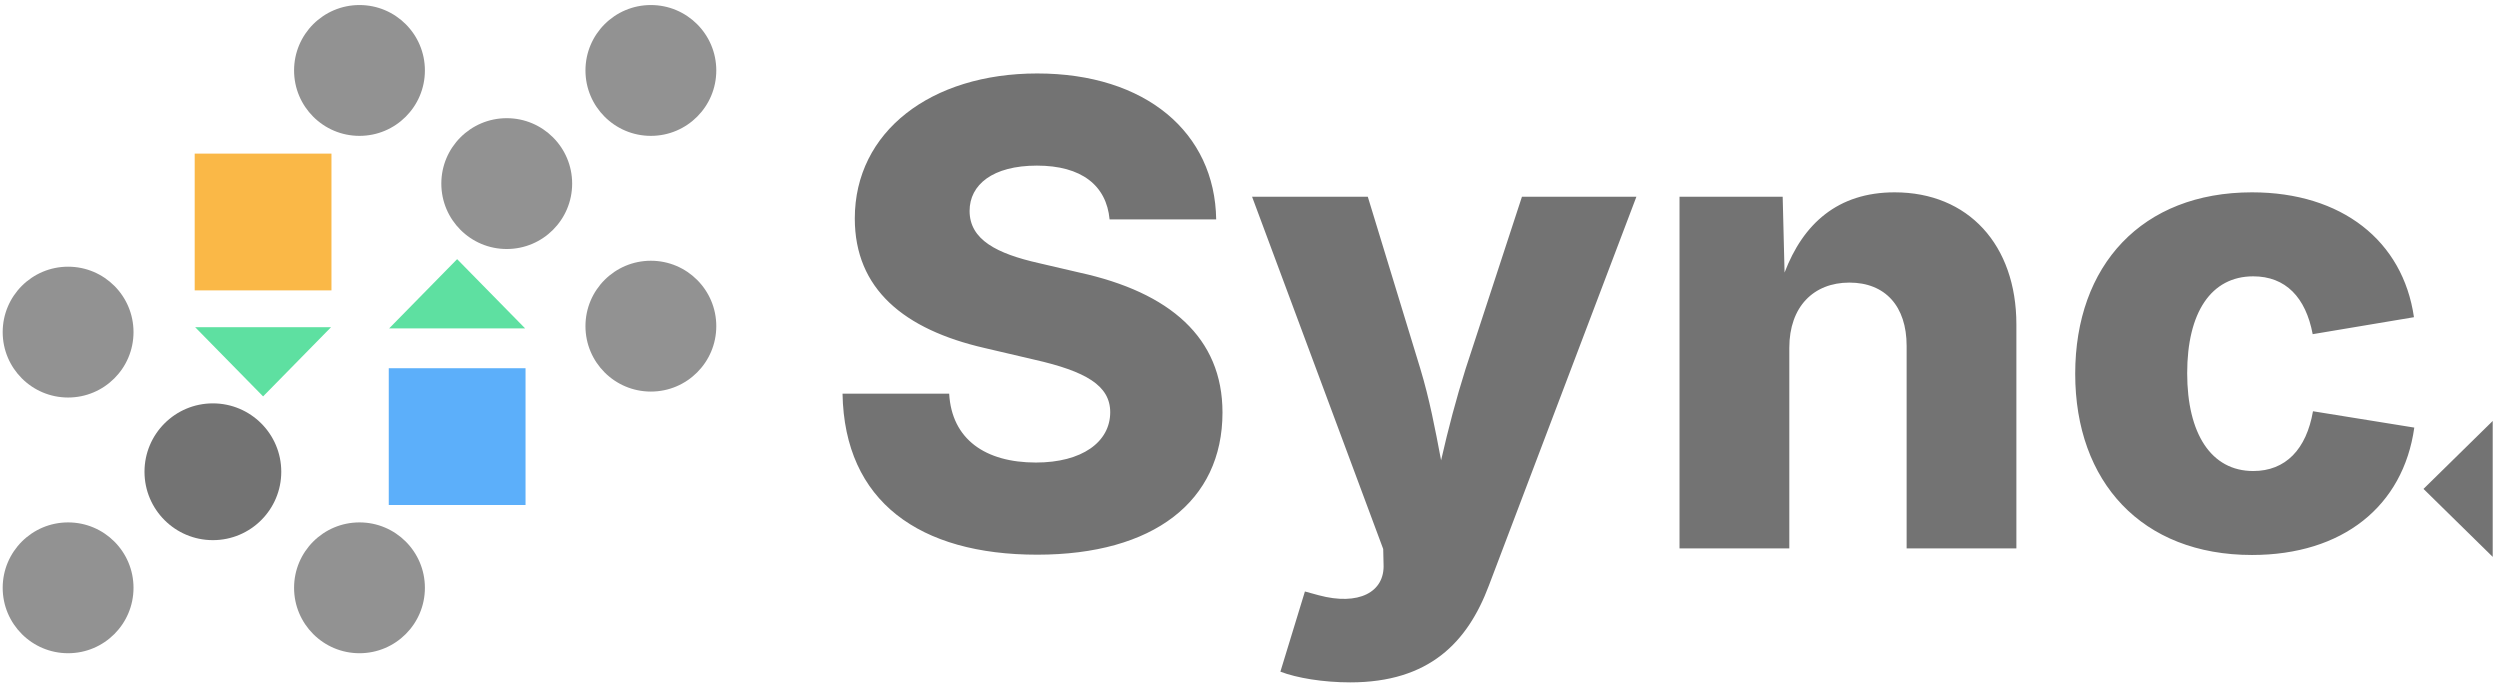
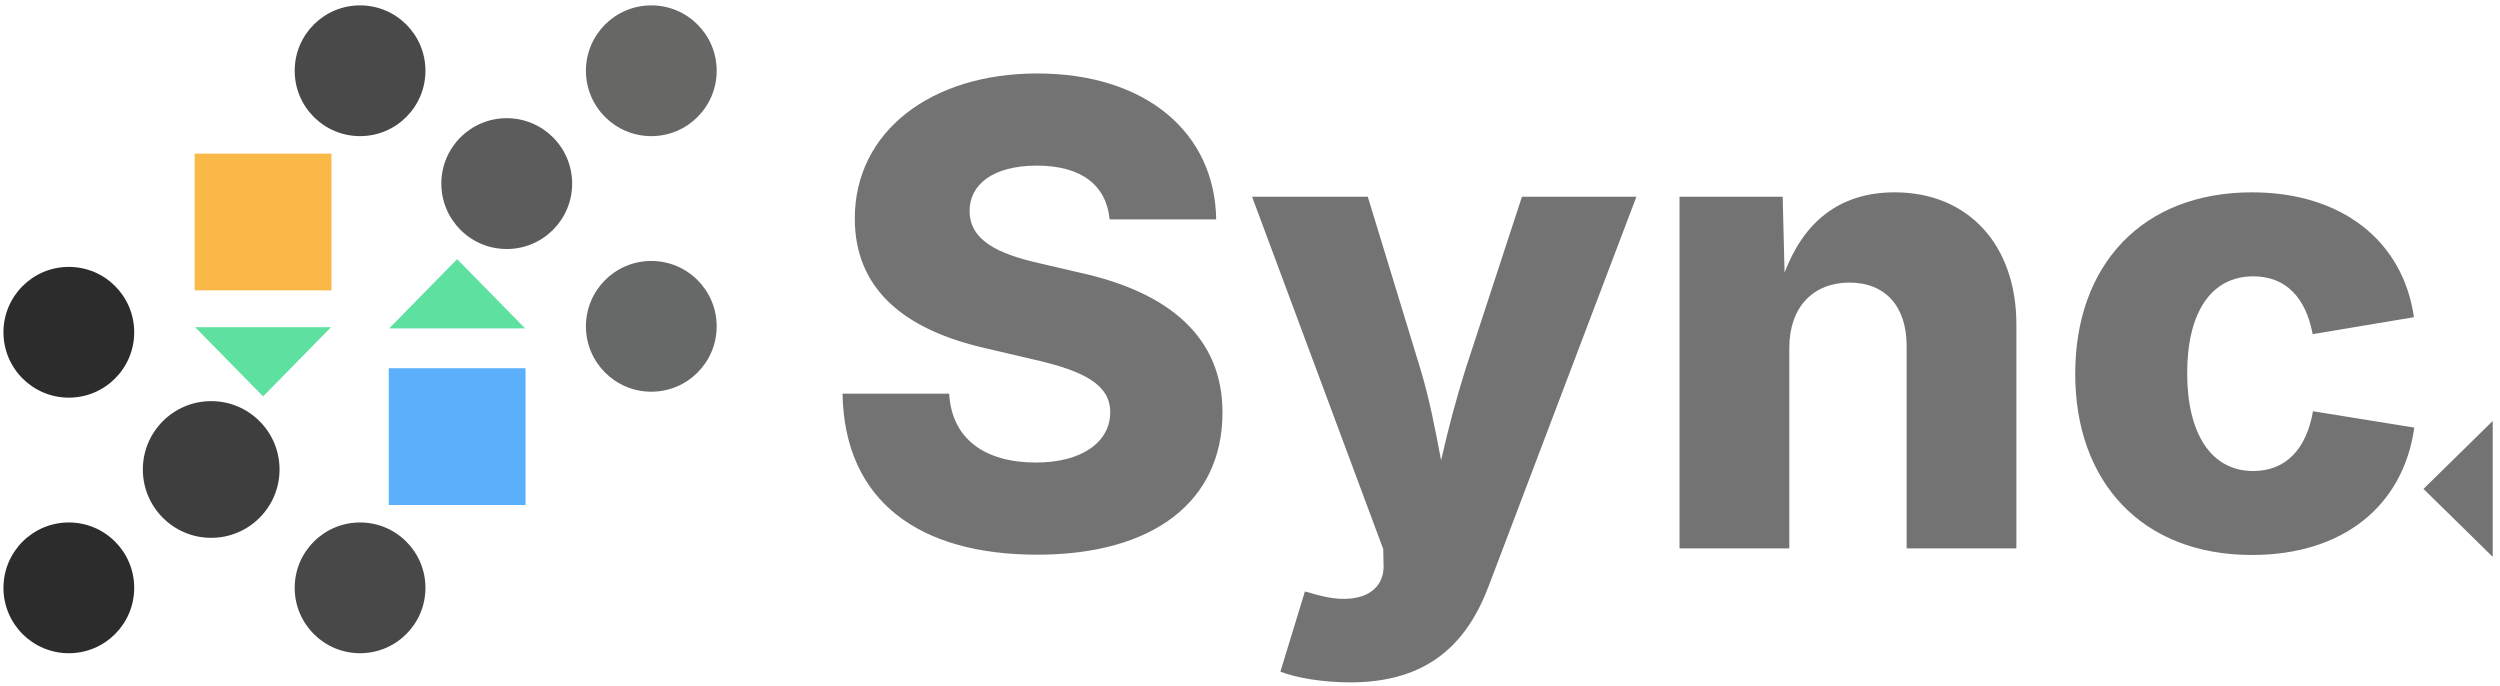
<svg xmlns="http://www.w3.org/2000/svg" width="930" height="255" viewBox="0 0 930 255">
  <g id="Sync-BRAND">
    <g id="Name">
      <path id="Rectangle-copy-5" fill="#737373" fill-rule="evenodd" stroke="none" d="M 927.289 156.591 L 927.289 207.154 L 927.289 207.154 L 901.539 181.873 L 927.289 156.591 Z" />
      <text id="Sync" xml:space="preserve" x="305" y="204" font-family="Inter" font-size="239.632" font-weight="800" fill="#737373">Sync</text>
    </g>
    <g id="Icon">
      <g id="Group">
-         <path id="Oval-copy-19" fill="#929292" fill-rule="evenodd" stroke="none" d="M 49.667 123.544 C 49.667 110.104 38.773 99.21 25.334 99.21 C 11.895 99.21 1 110.104 1 123.544 C 1 136.983 11.895 147.877 25.334 147.877 C 38.773 147.877 49.667 136.983 49.667 123.544 Z" />
-         <path id="Oval-copy-18" fill="#929292" fill-rule="evenodd" stroke="none" d="M 49.667 218.666 C 49.667 205.227 38.773 194.333 25.334 194.333 C 11.895 194.333 1 205.227 1 218.666 C 1 232.105 11.895 243 25.334 243 C 38.773 243 49.667 232.105 49.667 218.666 Z" />
-         <path id="Oval-copy-17" fill="#929292" fill-rule="evenodd" stroke="none" d="M 158.063 218.666 C 158.063 205.227 147.169 194.333 133.729 194.333 C 120.29 194.333 109.396 205.227 109.396 218.666 C 109.396 232.105 120.29 243 133.729 243 C 147.169 243 158.063 232.105 158.063 218.666 Z" />
-         <path id="Oval-copy-15" fill="#929292" fill-rule="evenodd" stroke="none" d="M 158.063 26.209 C 158.063 12.77 147.169 1.875 133.729 1.875 C 120.29 1.875 109.396 12.77 109.396 26.209 C 109.396 39.648 120.29 50.542 133.729 50.542 C 147.169 50.542 158.063 39.648 158.063 26.209 Z" />
-         <path id="Oval-copy-13" fill="#929292" fill-rule="evenodd" stroke="none" d="M 266.459 121.331 C 266.459 107.892 255.564 96.998 242.125 96.998 C 228.686 96.998 217.791 107.892 217.791 121.331 C 217.791 134.771 228.686 145.665 242.125 145.665 C 255.564 145.665 266.459 134.771 266.459 121.331 Z" />
-         <path id="Oval-copy-12" fill="#929292" fill-rule="evenodd" stroke="none" d="M 266.459 26.209 C 266.459 12.77 255.564 1.875 242.125 1.875 C 228.686 1.875 217.791 12.77 217.791 26.209 C 217.791 39.648 228.686 50.542 242.125 50.542 C 255.564 50.542 266.459 39.648 266.459 26.209 Z" />
-         <path id="Oval-copy-14" fill="#929292" fill-rule="evenodd" stroke="none" d="M 212.84 68.298 C 212.84 54.859 201.946 43.964 188.507 43.964 C 175.067 43.964 164.173 54.859 164.173 68.298 C 164.173 81.737 175.067 92.632 188.507 92.632 C 201.946 92.632 212.84 81.737 212.84 68.298 Z" />
-         <path id="Rectangle" fill="#737373" fill-rule="evenodd" stroke="none" d="M 53.752 175.494 C 53.752 189.544 65.142 200.934 79.192 200.934 C 93.242 200.934 104.632 189.544 104.632 175.494 C 104.632 161.444 93.242 150.054 79.192 150.054 C 65.142 150.054 53.752 161.444 53.752 175.494 Z" />
+         <path id="Oval-copy-19" fill="#929292" fill-rule="evenodd" stroke="none" visibility="hidden" d="M 49.667 123.544 C 49.667 110.104 38.773 99.21 25.334 99.21 C 11.895 99.21 1 110.104 1 123.544 C 1 136.983 11.895 147.877 25.334 147.877 C 38.773 147.877 49.667 136.983 49.667 123.544 Z" />
+         <path id="Oval-copy-18" fill="#929292" fill-rule="evenodd" stroke="none" visibility="hidden" d="M 49.667 218.666 C 49.667 205.227 38.773 194.333 25.334 194.333 C 11.895 194.333 1 205.227 1 218.666 C 1 232.105 11.895 243 25.334 243 C 38.773 243 49.667 232.105 49.667 218.666 Z" />
+         <path id="Oval-copy-17" fill="#929292" fill-rule="evenodd" stroke="none" visibility="hidden" d="M 158.063 218.666 C 158.063 205.227 147.169 194.333 133.729 194.333 C 120.29 194.333 109.396 205.227 109.396 218.666 C 109.396 232.105 120.29 243 133.729 243 C 147.169 243 158.063 232.105 158.063 218.666 Z" />
+         <path id="Oval-copy-15" fill="#929292" fill-rule="evenodd" stroke="none" visibility="hidden" d="M 158.063 26.209 C 158.063 12.77 147.169 1.875 133.729 1.875 C 120.29 1.875 109.396 12.77 109.396 26.209 C 109.396 39.648 120.29 50.542 133.729 50.542 C 147.169 50.542 158.063 39.648 158.063 26.209 Z" />
+         <path id="Oval-copy-13" fill="#929292" fill-rule="evenodd" stroke="none" visibility="hidden" d="M 266.459 121.331 C 266.459 107.892 255.564 96.998 242.125 96.998 C 228.686 96.998 217.791 107.892 217.791 121.331 C 217.791 134.771 228.686 145.665 242.125 145.665 C 255.564 145.665 266.459 134.771 266.459 121.331 Z" />
+         <path id="Oval-copy-12" fill="#929292" fill-rule="evenodd" stroke="none" visibility="hidden" d="M 266.459 26.209 C 266.459 12.77 255.564 1.875 242.125 1.875 C 228.686 1.875 217.791 12.77 217.791 26.209 C 217.791 39.648 228.686 50.542 242.125 50.542 C 255.564 50.542 266.459 39.648 266.459 26.209 Z" />
+         <path id="Oval-copy-14" fill="#929292" fill-rule="evenodd" stroke="none" visibility="hidden" d="M 212.84 68.298 C 212.84 54.859 201.946 43.964 188.507 43.964 C 175.067 43.964 164.173 54.859 164.173 68.298 C 164.173 81.737 175.067 92.632 188.507 92.632 C 201.946 92.632 212.84 81.737 212.84 68.298 Z" />
+         <path id="Rectangle" fill="#737373" fill-rule="evenodd" stroke="none" visibility="hidden" d="M 53.752 175.494 C 53.752 189.544 65.142 200.934 79.192 200.934 C 93.242 200.934 104.632 189.544 104.632 175.494 C 104.632 161.444 93.242 150.054 79.192 150.054 C 65.142 150.054 53.752 161.444 53.752 175.494 Z" />
+       </g>
+       <g id="Group-copy">
+         <path id="path1" fill="#2c2c2c" fill-rule="evenodd" stroke="none" d="M 49.927 123.605 C 49.927 110.173 39.038 99.284 25.606 99.284 C 12.173 99.284 1.284 110.173 1.284 123.605 C 1.284 137.038 12.173 147.927 25.606 147.927 C 39.038 147.927 49.927 137.038 49.927 123.605 Z" />
+         <path id="path2" fill="#2c2c2c" fill-rule="evenodd" stroke="none" d="M 49.927 218.679 C 49.927 205.247 39.038 194.358 25.606 194.358 C 12.173 194.358 1.284 205.247 1.284 218.679 C 1.284 232.111 12.173 243 25.606 243 C 39.038 243 49.927 232.111 49.927 218.679 Z" />
+         <path id="path3" fill="#494849" fill-rule="evenodd" stroke="none" d="M 158.266 218.679 C 158.266 205.247 147.377 194.358 133.945 194.358 C 120.513 194.358 109.624 205.247 109.624 218.679 C 109.624 232.111 120.513 243 133.945 243 C 147.377 243 158.266 232.111 158.266 218.679 Z" />
+         <path id="path4" fill="#494949" fill-rule="evenodd" stroke="none" d="M 158.266 26.321 C 158.266 12.889 147.377 2 133.945 2 C 120.513 2 109.624 12.889 109.624 26.321 C 109.624 39.753 120.513 50.642 133.945 50.642 C 147.377 50.642 158.266 39.753 158.266 26.321 Z" />
+         <path id="path5" fill="#676968" fill-rule="evenodd" stroke="none" d="M 266.605 121.395 C 266.605 107.962 255.717 97.073 242.284 97.073 C 228.852 97.073 217.963 107.962 217.963 121.395 C 217.963 134.827 228.852 145.716 242.284 145.716 C 255.717 145.716 266.605 134.827 266.605 121.395 Z" />
+         <path id="path6" fill="#676766" fill-rule="evenodd" stroke="none" d="M 266.605 26.321 C 266.605 12.889 255.717 2 242.284 2 C 228.852 2 217.963 12.889 217.963 26.321 C 217.963 39.753 228.852 50.642 242.284 50.642 C 255.717 50.642 266.605 39.753 266.605 26.321 Z" />
+         <path id="path7" fill="#494949" fill-rule="evenodd" stroke="none" visibility="hidden" d="M 158.266 123.605 C 158.266 110.173 147.377 99.284 133.945 99.284 C 120.513 99.284 109.624 110.173 109.624 123.605 C 109.624 137.038 120.513 147.927 133.945 147.927 C 147.377 147.927 158.266 137.038 158.266 123.605 Z" />
+         <path id="path8" fill="#3e3e3e" fill-rule="evenodd" stroke="none" d="M 53.138 174.647 C 53.138 188.69 64.521 200.073 78.564 200.073 C 92.607 200.073 103.991 188.69 103.991 174.647 C 103.991 160.604 92.607 149.22 78.564 149.22 C 64.521 149.22 53.138 160.604 53.138 174.647 Z" />
+         <path id="path9" fill="#5c5c5c" fill-rule="evenodd" stroke="none" d="M 212.84 68.298 C 212.84 54.859 201.946 43.964 188.507 43.964 C 175.067 43.964 164.173 54.859 164.173 68.298 C 164.173 81.737 175.067 92.632 188.507 92.632 C 201.946 92.632 212.84 81.737 212.84 68.298 Z" />
      </g>
      <g id="Elements">
        <path id="Rectangle-copy" fill="#5caffa" fill-rule="evenodd" stroke="none" d="M 144.62 187.86 L 195.5 187.86 L 195.5 136.98 L 144.62 136.98 Z" />
        <path id="Rectangle-copy-2" fill="#5ee0a1" fill-rule="evenodd" stroke="none" d="M 72.591 121.711 L 123.154 121.711 L 123.154 121.711 L 97.873 147.461 L 72.591 121.711 Z" />
        <path id="Rectangle-copy-4" fill="#5ee0a1" fill-rule="evenodd" stroke="none" d="M 144.773 122.152 L 195.336 122.152 L 195.336 122.152 L 170.054 96.402 L 144.773 122.152 Z" />
        <path id="Rectangle-copy-3" fill="#fab847" fill-rule="evenodd" stroke="none" d="M 72.427 108.023 L 123.307 108.023 L 123.307 57.144 L 72.427 57.144 Z" />
      </g>
    </g>
  </g>
</svg>
